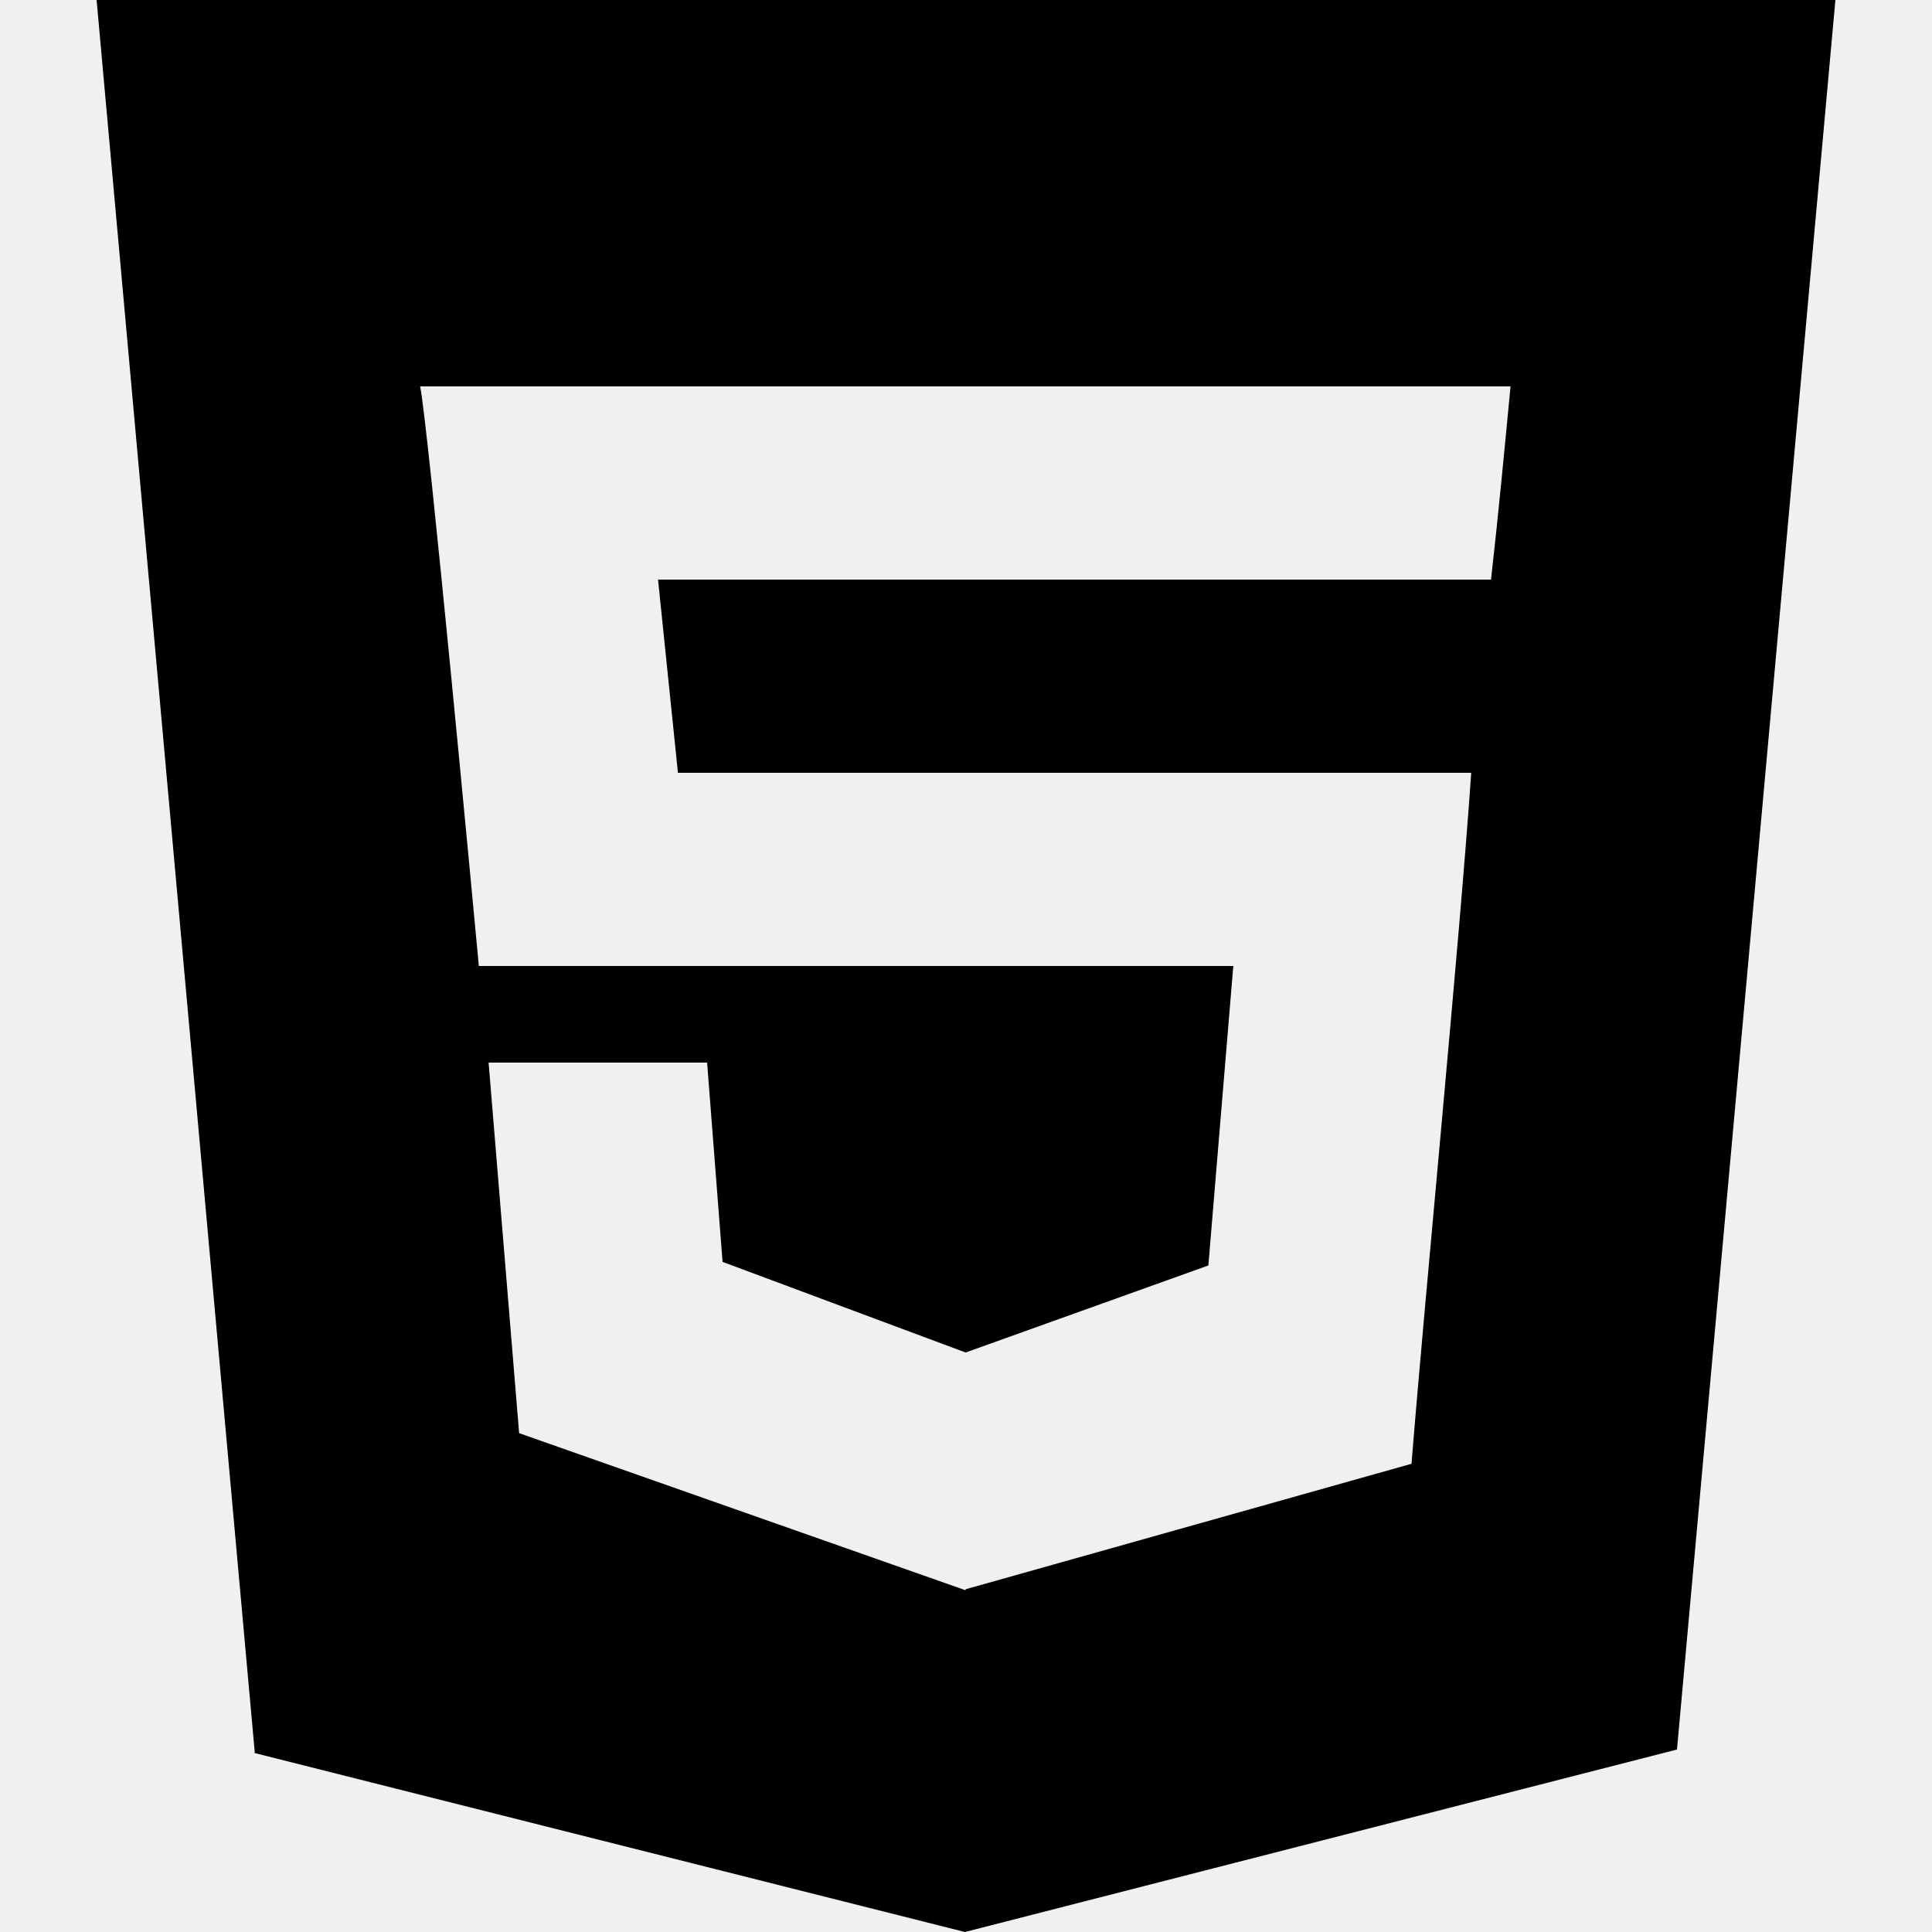
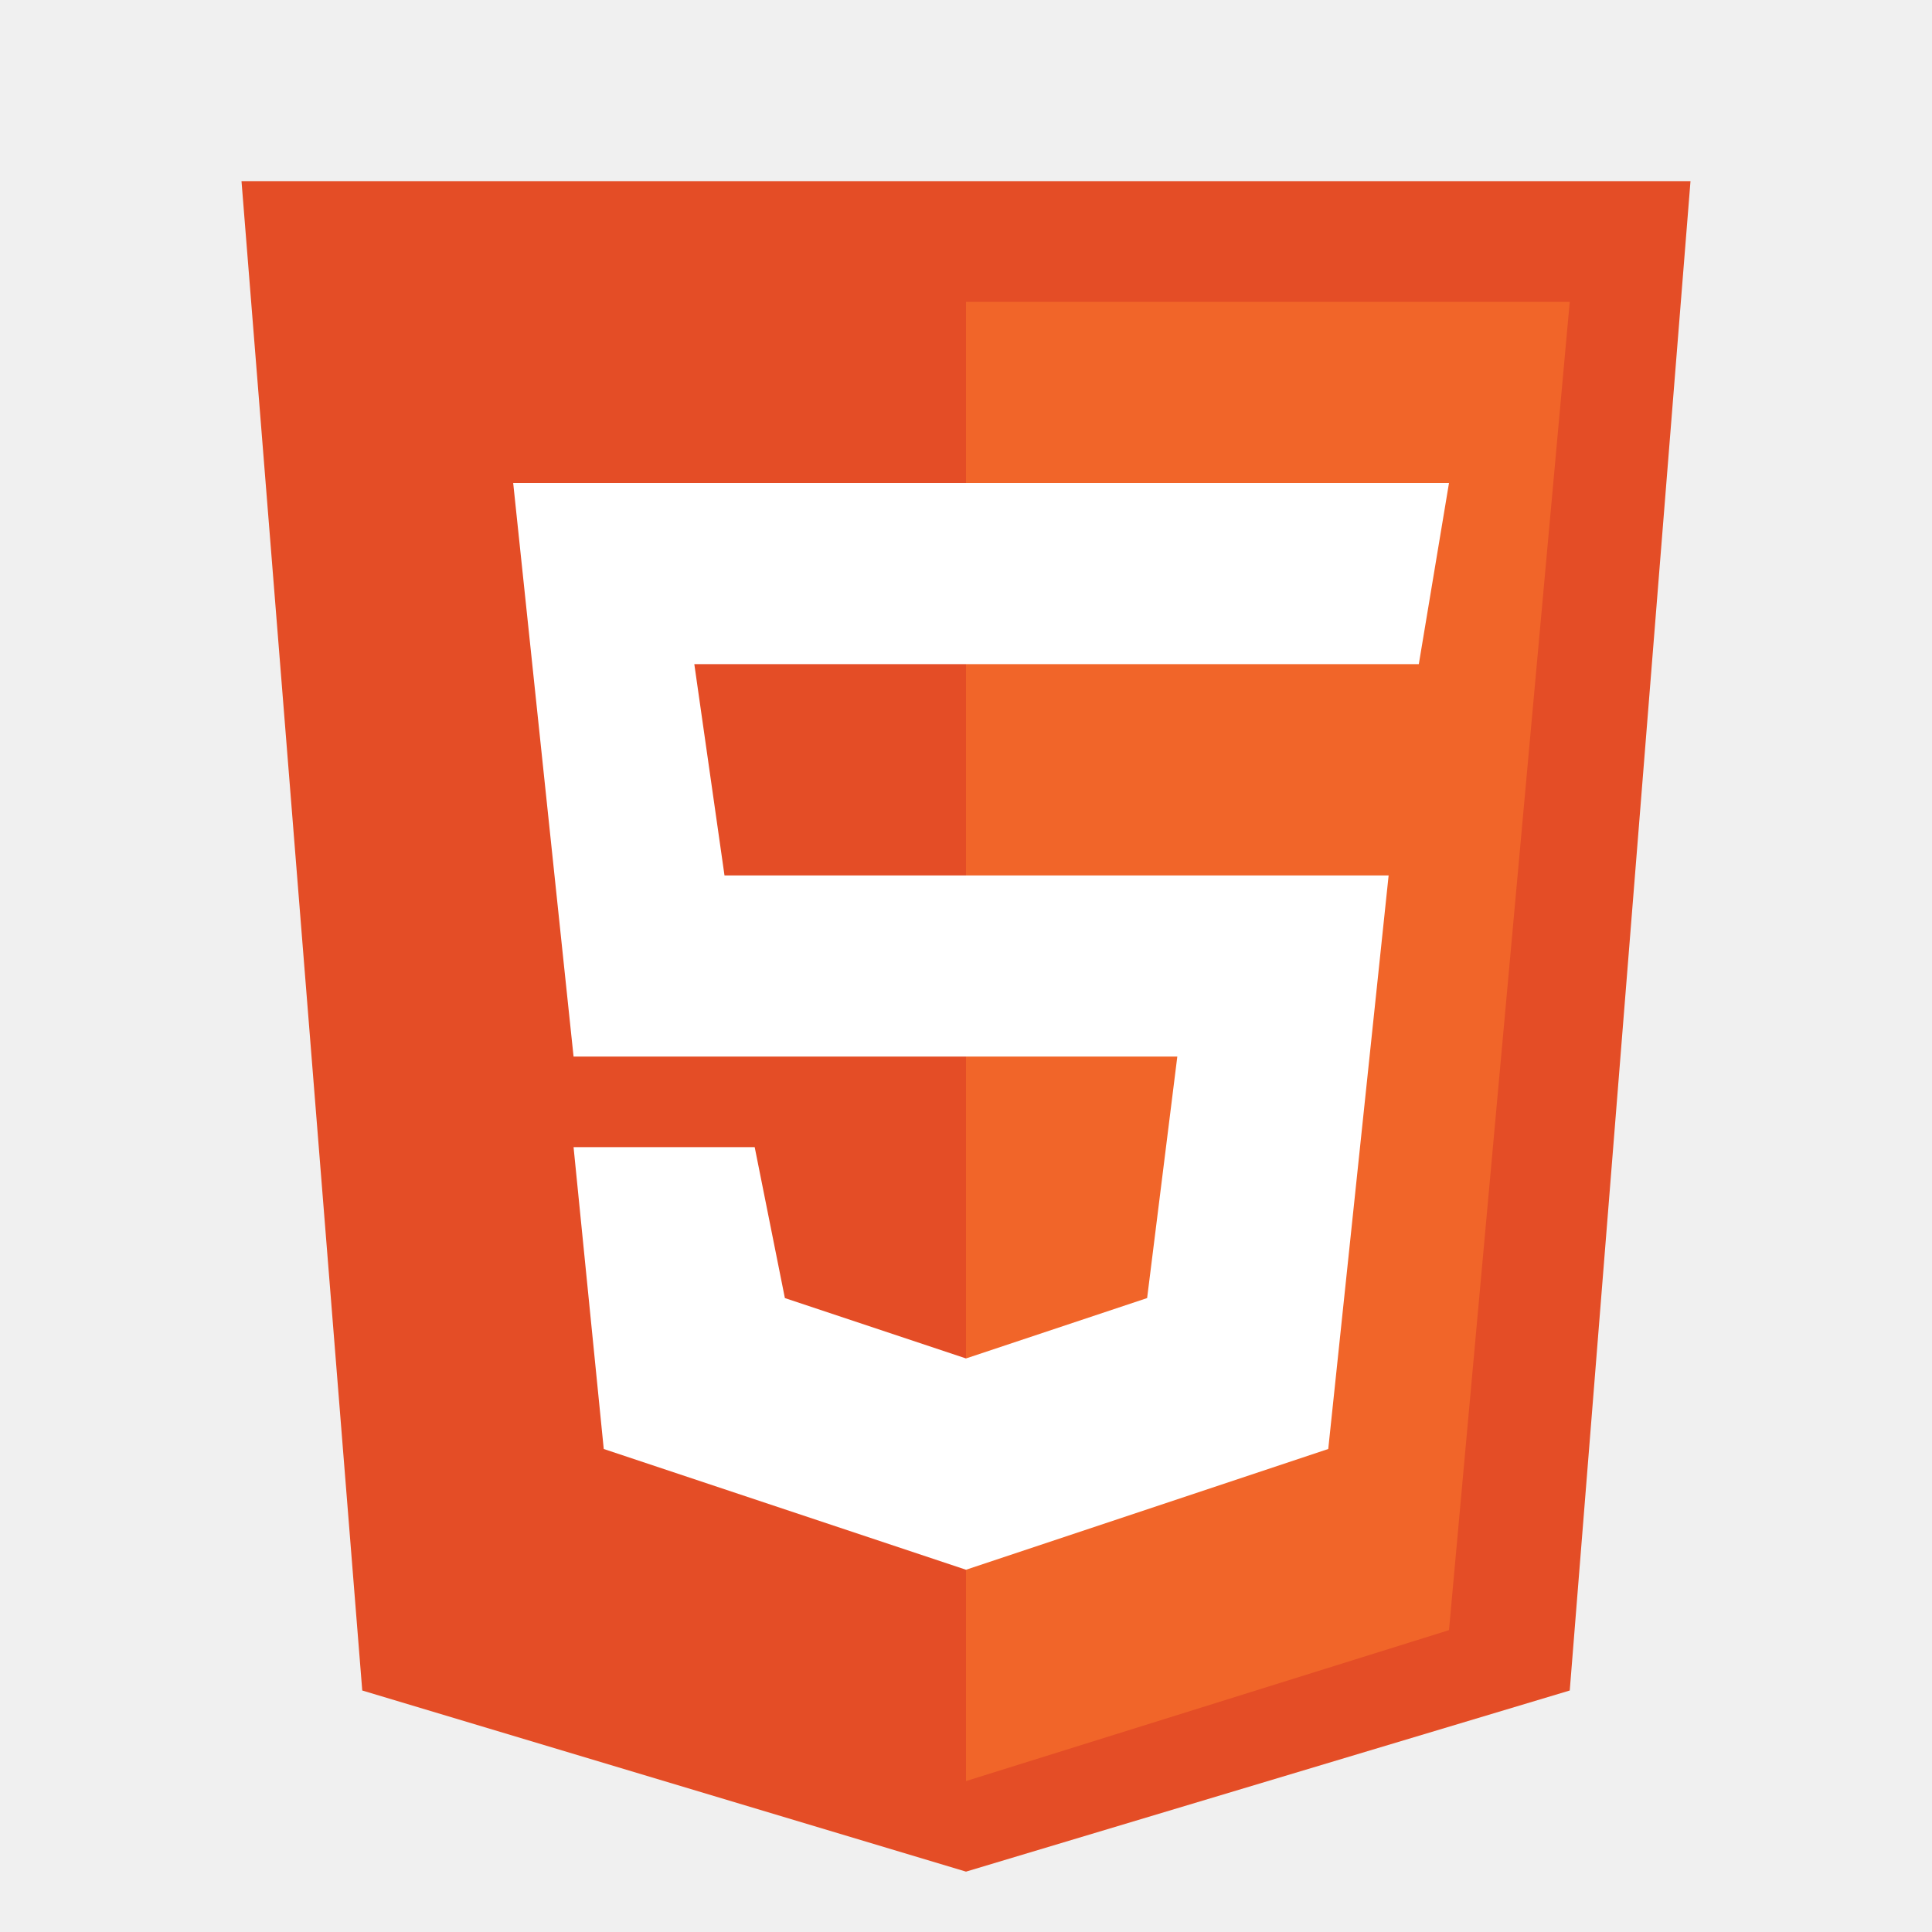
- <svg xmlns="http://www.w3.org/2000/svg" width="800px" height="800px" viewBox="-1 0 20 20" version="1.1">
-   <defs>
- 
- </defs>
-   <g id="Page-1" stroke="none" stroke-width="1" fill="none" fill-rule="evenodd">
-     <g id="Dribbble-Light-Preview" transform="translate(-61, -7639)" fill="#000000">
-       <g id="icons" transform="translate(56, 160)">
-         <path d="M19.435,7485 L19.428,7485 L10.812,7485 L11.018,7487 L19.23,7487 C19.11,7488.752 18.746,7492.464 18.612,7494.153 L13.999,7495.451 L13.999,7495.455 L13.989,7495.46 L9.374,7493.836 L9.058,7490 L11.32,7490 L11.48,7492.063 L13.993,7493 L13.999,7493 L16.509,7492.1 L16.767,7489 L8.957,7489 C8.919,7488.599 8.433,7483.392 8.349,7483 L19.637,7483 C19.574,7483.66 19.51,7484.338 19.435,7485 L19.435,7485 Z M5,7479 L6.638,7497.148 L13.989,7499 L21.36,7497.111 L23,7479 L5,7479 Z" id="html-[#124]">
- 
- </path>
-       </g>
-     </g>
-   </g>
+ <svg xmlns="http://www.w3.org/2000/svg" width="800px" height="800px" viewBox="0 0 32 32" fill="none">
+   <path d="M6 28L4 3H28L26 28L16 31L6 28Z" fill="#E44D26" />
+   <path d="M26 5H16V29.5L24 27L26 5Z" fill="#F16529" />
+   <path d="M9.5 17.5L8.5 8H24L23.5 11H11.5L12 14.5H23L22 24L16 26L10 24L9.5 19H12.5L13 21.5L16 22.5L19 21.5L19.5 17.5H9.5Z" fill="white" />
</svg>
